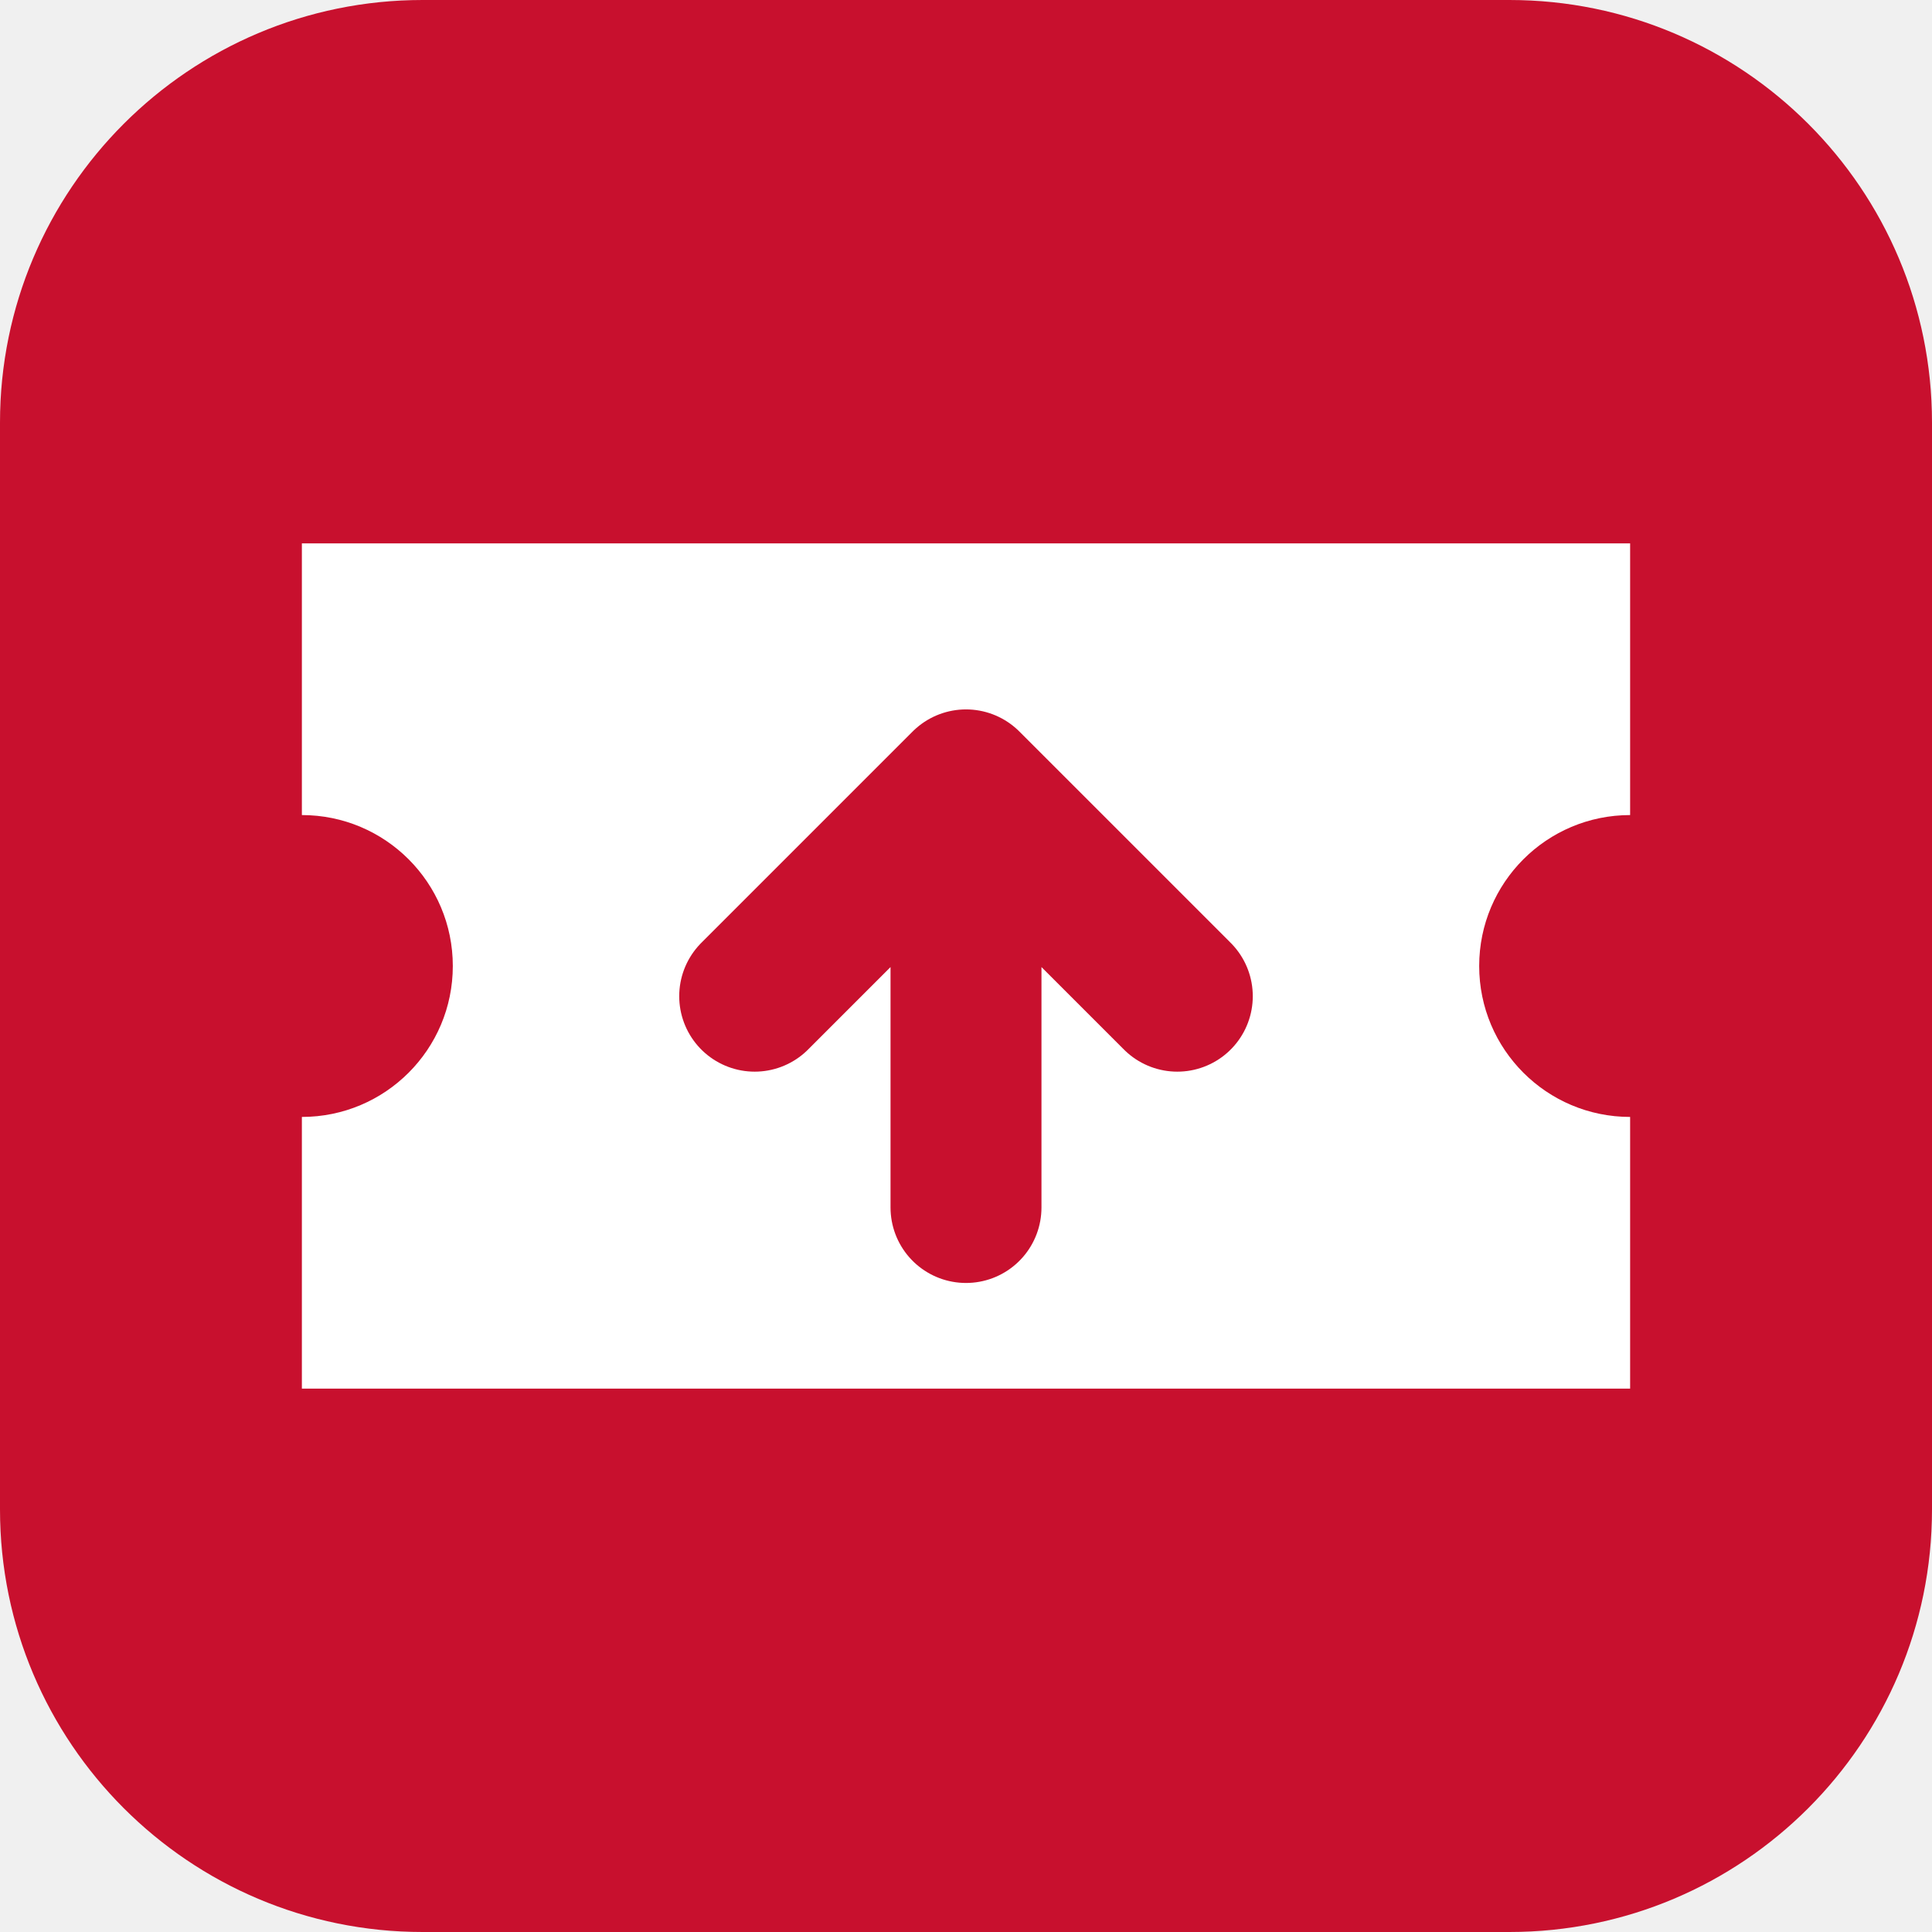
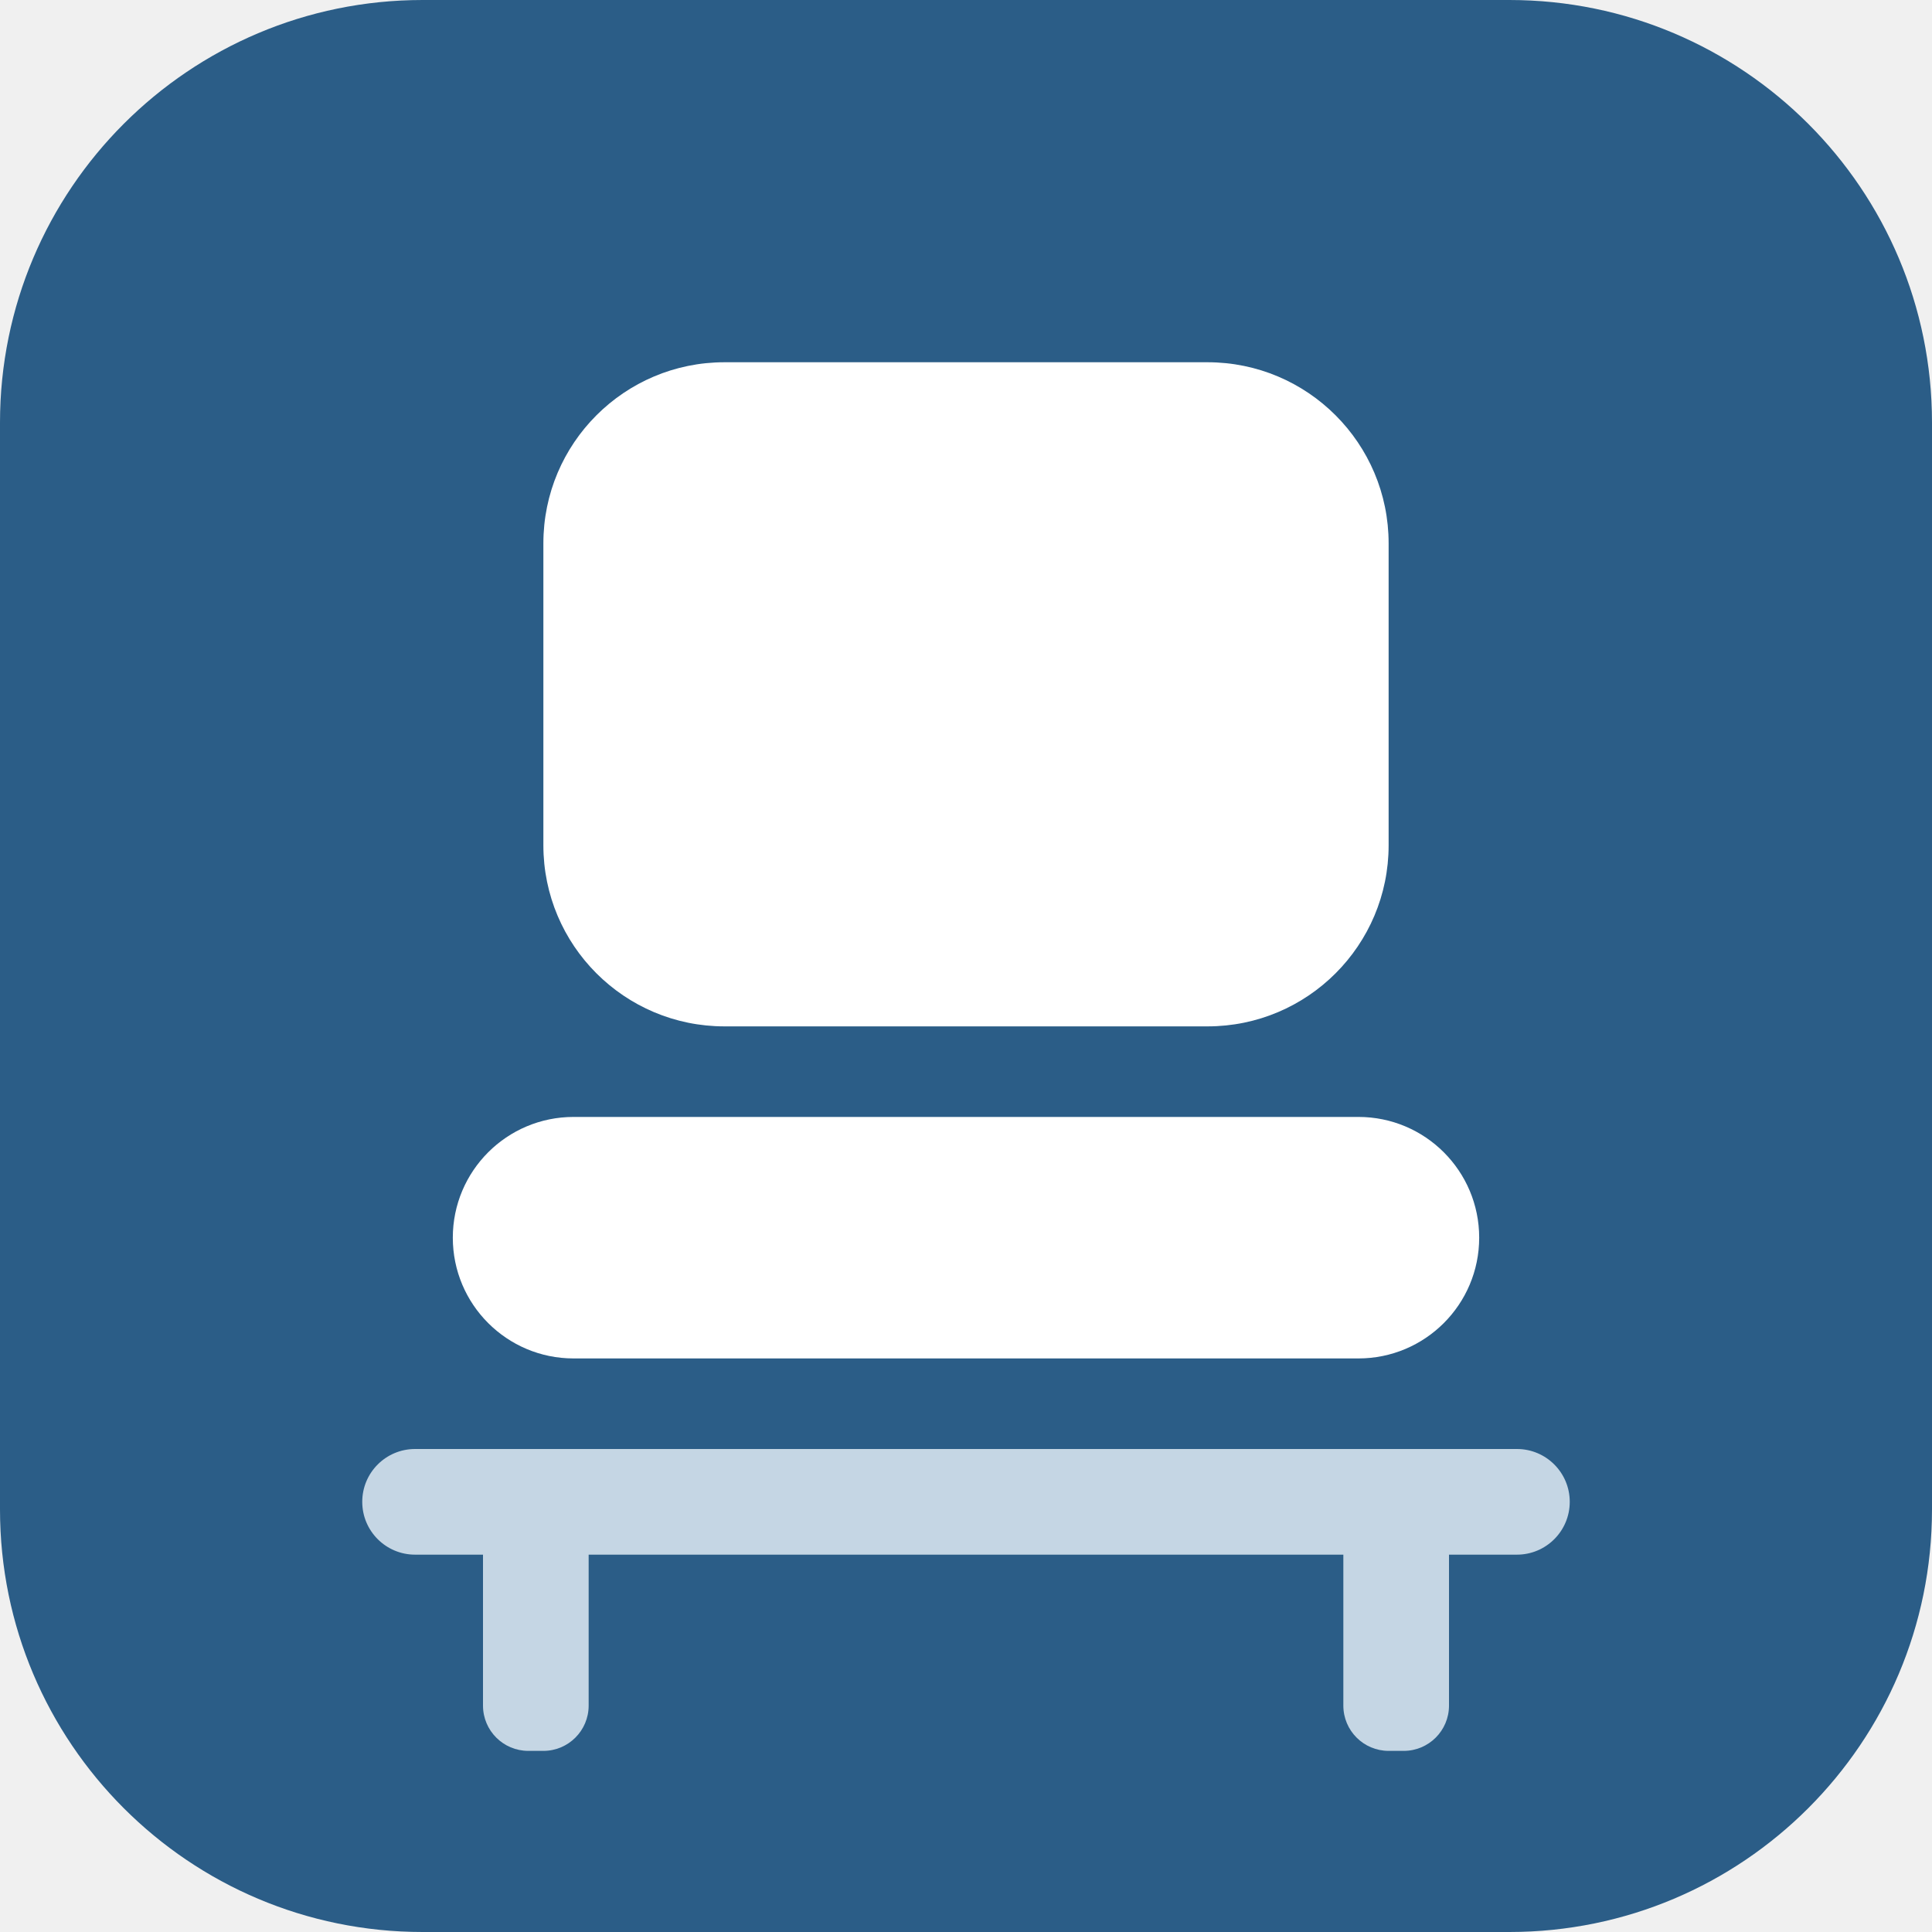
<svg xmlns="http://www.w3.org/2000/svg" viewBox="0 0 64 64">
-   <rect width="64" height="64" rx="14" fill="#c8102e" />
-   <path d="M10 18h44v9a5 5 0 0 0 0 10v9H10v-9a5 5 0 0 0 0-10z" fill="#fff" />
-   <path d="M32 40V26m-7 7l7-7 7 7" fill="none" stroke="#c8102e" stroke-width="5" stroke-linecap="round" stroke-linejoin="round" />
+   <rect width="64" height="64" rx="14" fill="#2b5d87" />
+   <rect x="18" y="12" width="28" height="22" rx="6" fill="#fff" />
+   <rect x="15" y="37" width="34" height="8" rx="4" fill="#fff" />
+   <rect x="12" y="48" width="40" height="3.5" rx="1.75" fill="#c5d6e4" />
+   <rect x="16" y="50" width="3.5" height="8" rx="1.5" fill="#c5d6e4" />
+   <rect x="44.5" y="50" width="3.5" height="8" rx="1.5" fill="#c5d6e4" />
</svg>
